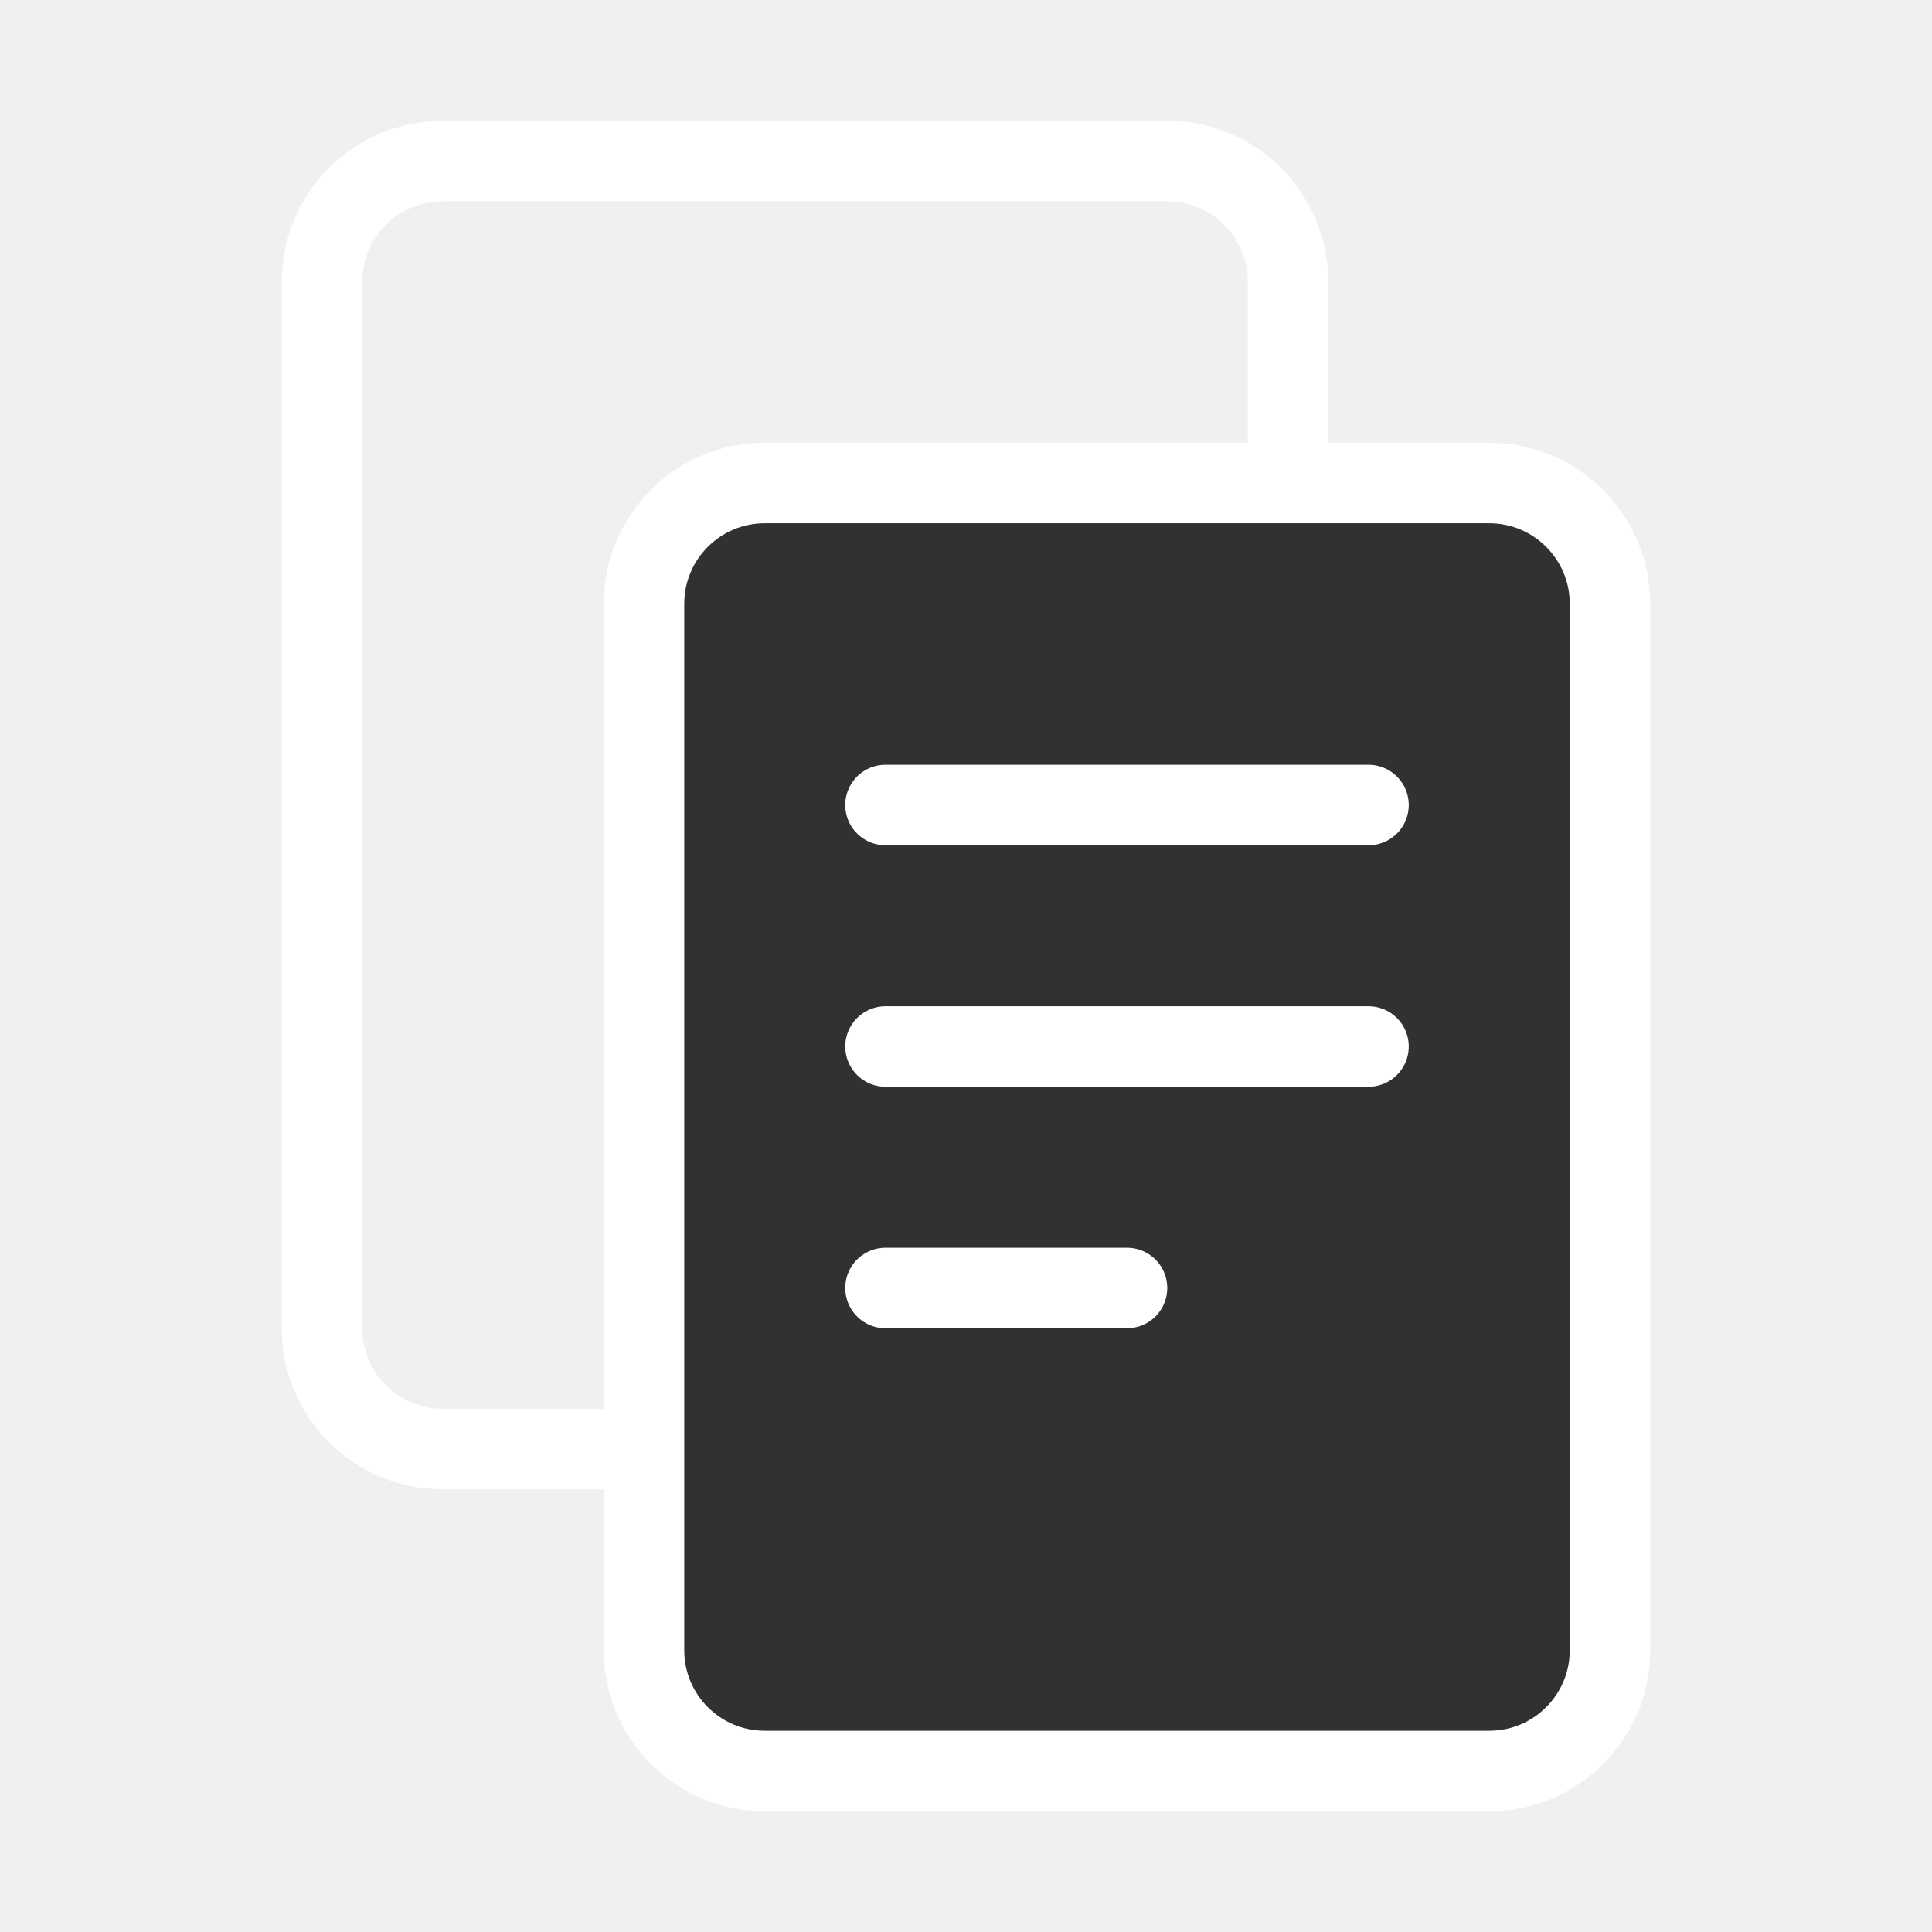
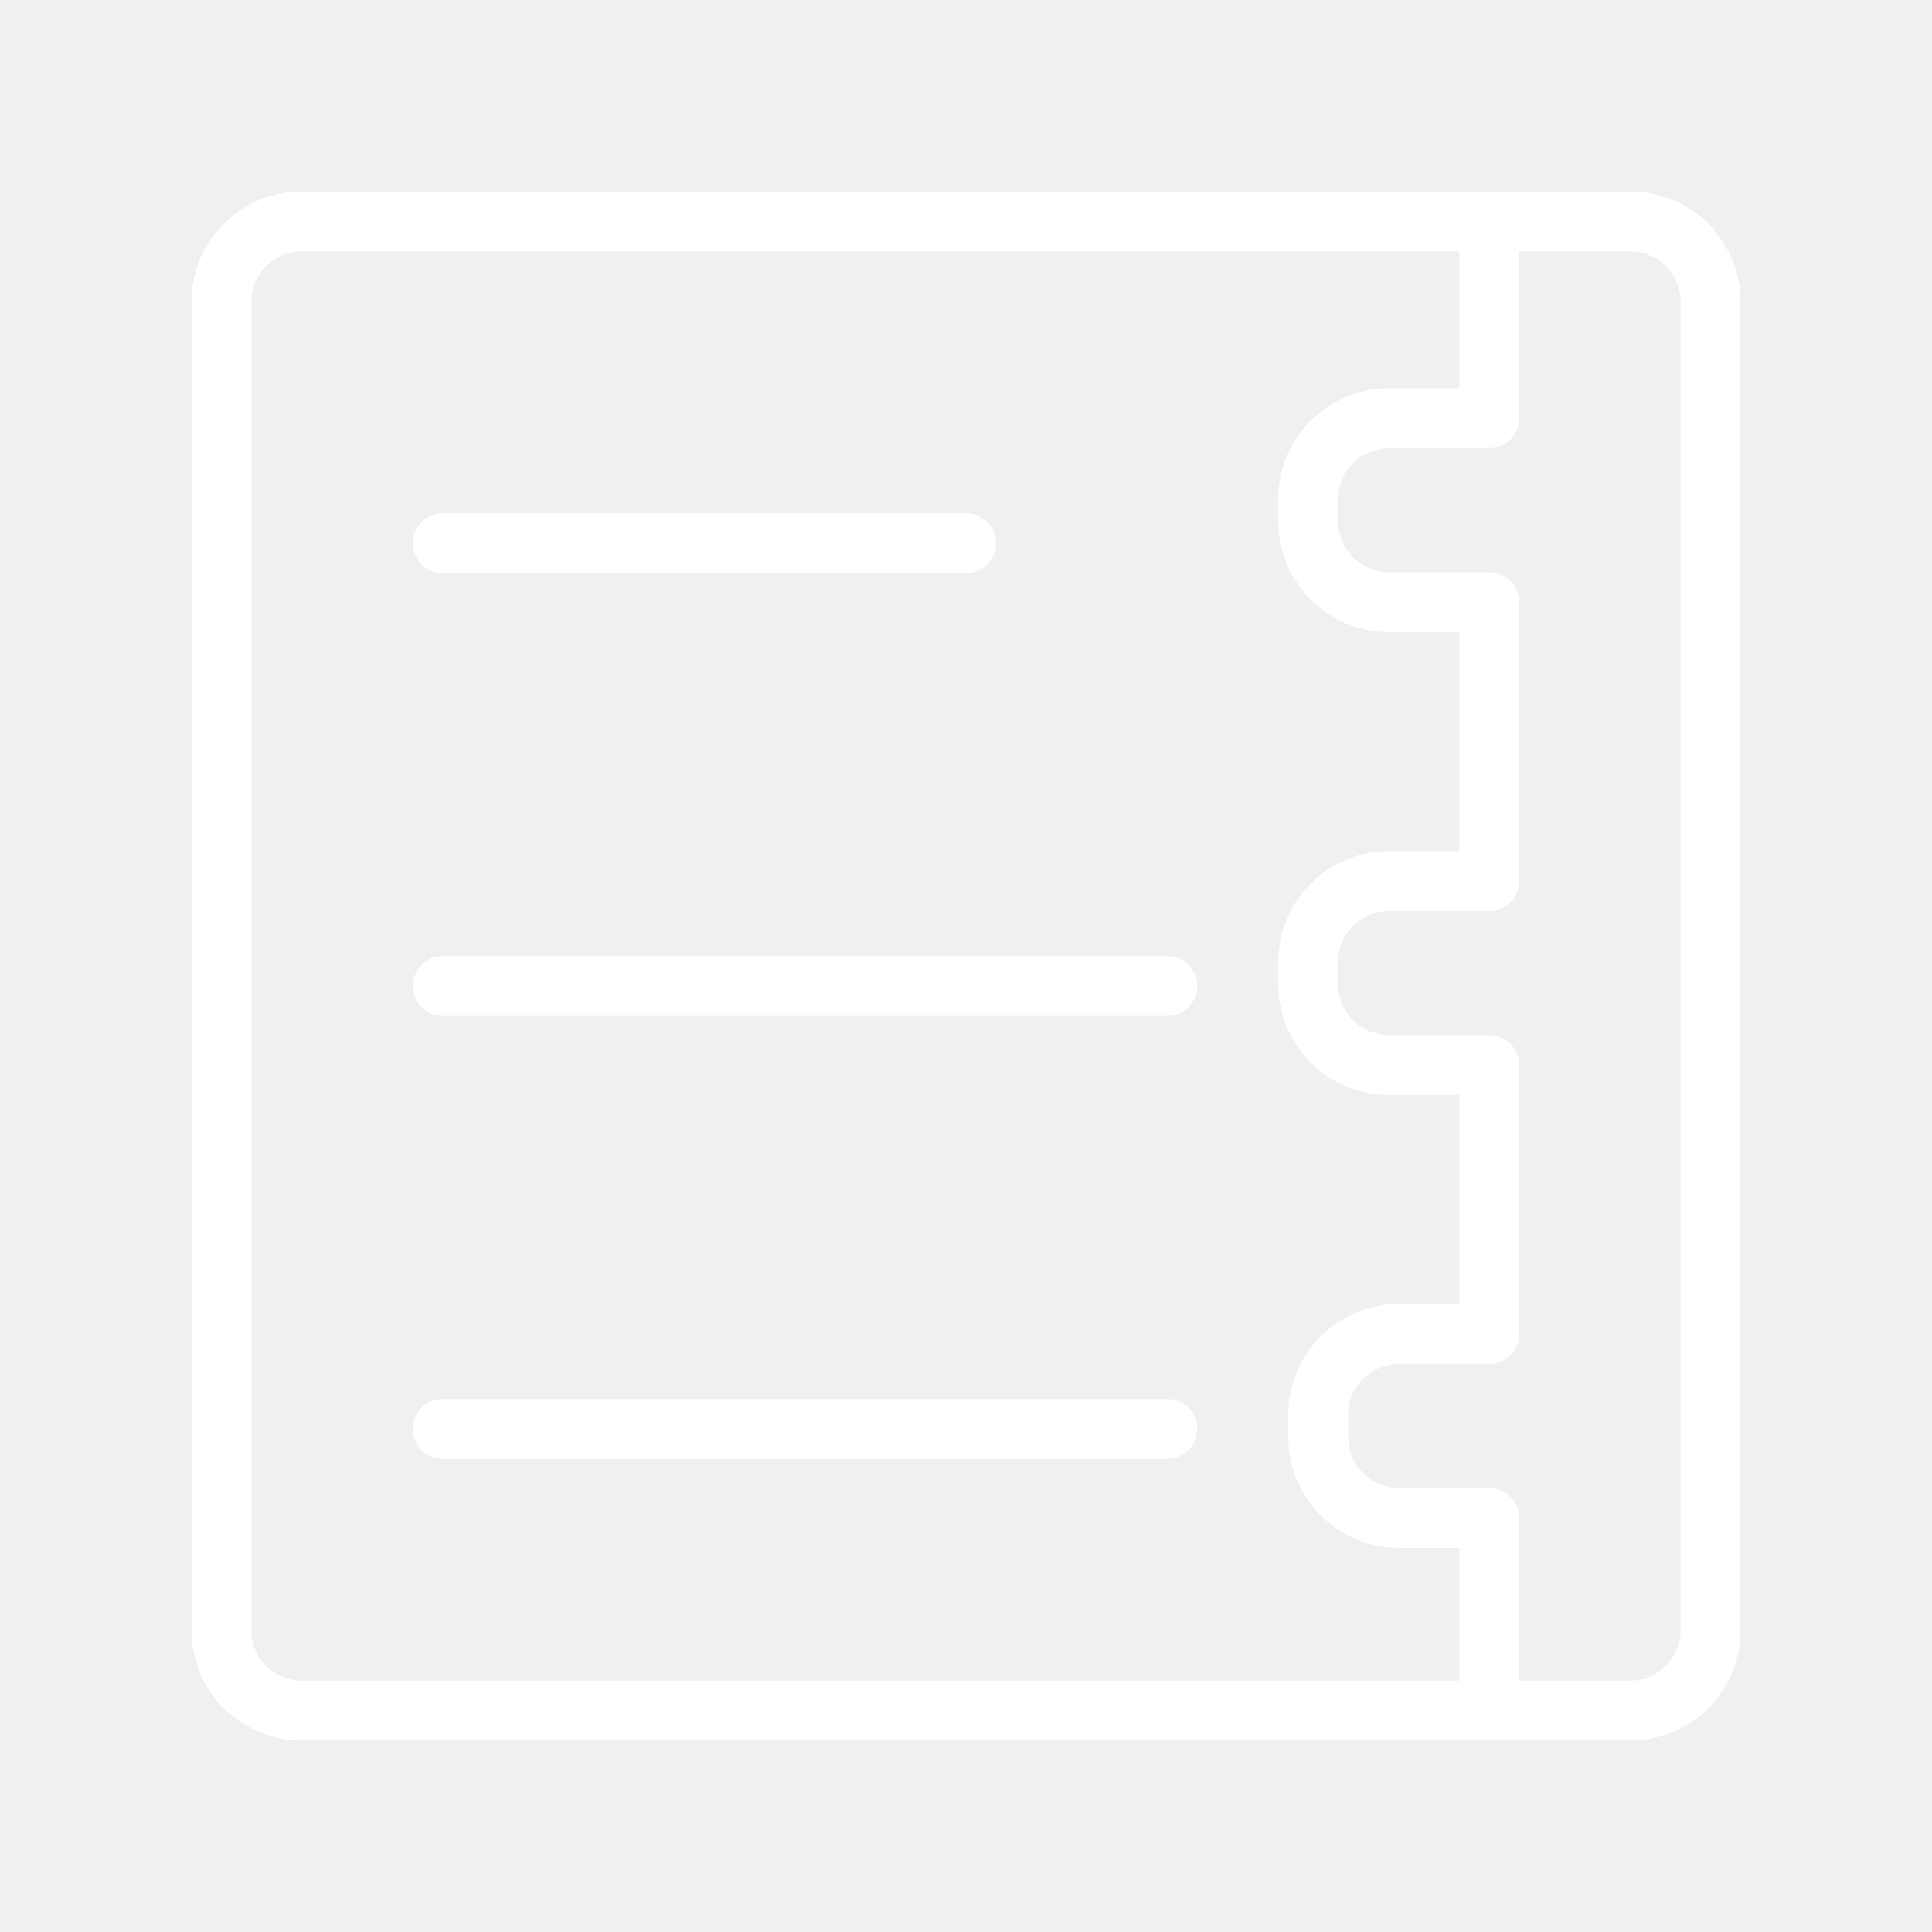
- <svg xmlns="http://www.w3.org/2000/svg" viewBox="0 0 24 24" fill="none">
-   <rect x="4" y="2" width="12" height="16" rx="1.5" stroke="#ffffff" stroke-width="1" />
-   <rect x="8" y="6" width="12" height="16" rx="1.5" stroke="#ffffff" stroke-width="1" fill="#2f3133" />
-   <line x1="11" y1="10" x2="17" y2="10" stroke="#ffffff" stroke-width="1" stroke-linecap="round" />
-   <line x1="11" y1="13" x2="17" y2="13" stroke="#ffffff" stroke-width="1" stroke-linecap="round" />
-   <line x1="11" y1="16" x2="14" y2="16" stroke="#ffffff" stroke-width="1" stroke-linecap="round" />
+ <svg xmlns="http://www.w3.org/2000/svg" width="800px" height="800px" viewBox="0 0 48 48" id="a" fill="#ffffff" stroke="#ffffff" stroke-width="1.488">
+   <g id="SVGRepo_bgCarrier" stroke-width="0" />
+   <g id="SVGRepo_tracerCarrier" stroke-linecap="round" stroke-linejoin="round" />
+   <g id="SVGRepo_iconCarrier">
+     <defs>
+       <style>.b{fill:none;stroke:#ffffff;stroke-linecap:round;stroke-linejoin:round;}</style>
+     </defs>
+     <path class="b" d="m40.5,5.5H7.5c-1.105,0-2,.895-2,2v33c0,1.105.895,2,2,2h33c1.105,0,2-.895,2-2V7.5c0-1.105-.895-2-2-2Zm-11.5,30H11m26,6.954v-4.741h-2.234c-1.117,0-2.016-.899-2.016-2.016v-.538c0-1.117.899-2.016,2.016-2.016h2.234v-6.681h-2.484c-1.117,0-2.016-.899-2.016-2.016v-.538c0-1.117.899-2.016,2.016-2.016h2.484v-6.931h-2.484c-1.117,0-2.016-.899-2.016-2.016v-.538c0-1.117.899-2.016,2.016-2.016h2.484v-4.853m-8,18.959H11m13-11h-13" />
+   </g>
</svg>
